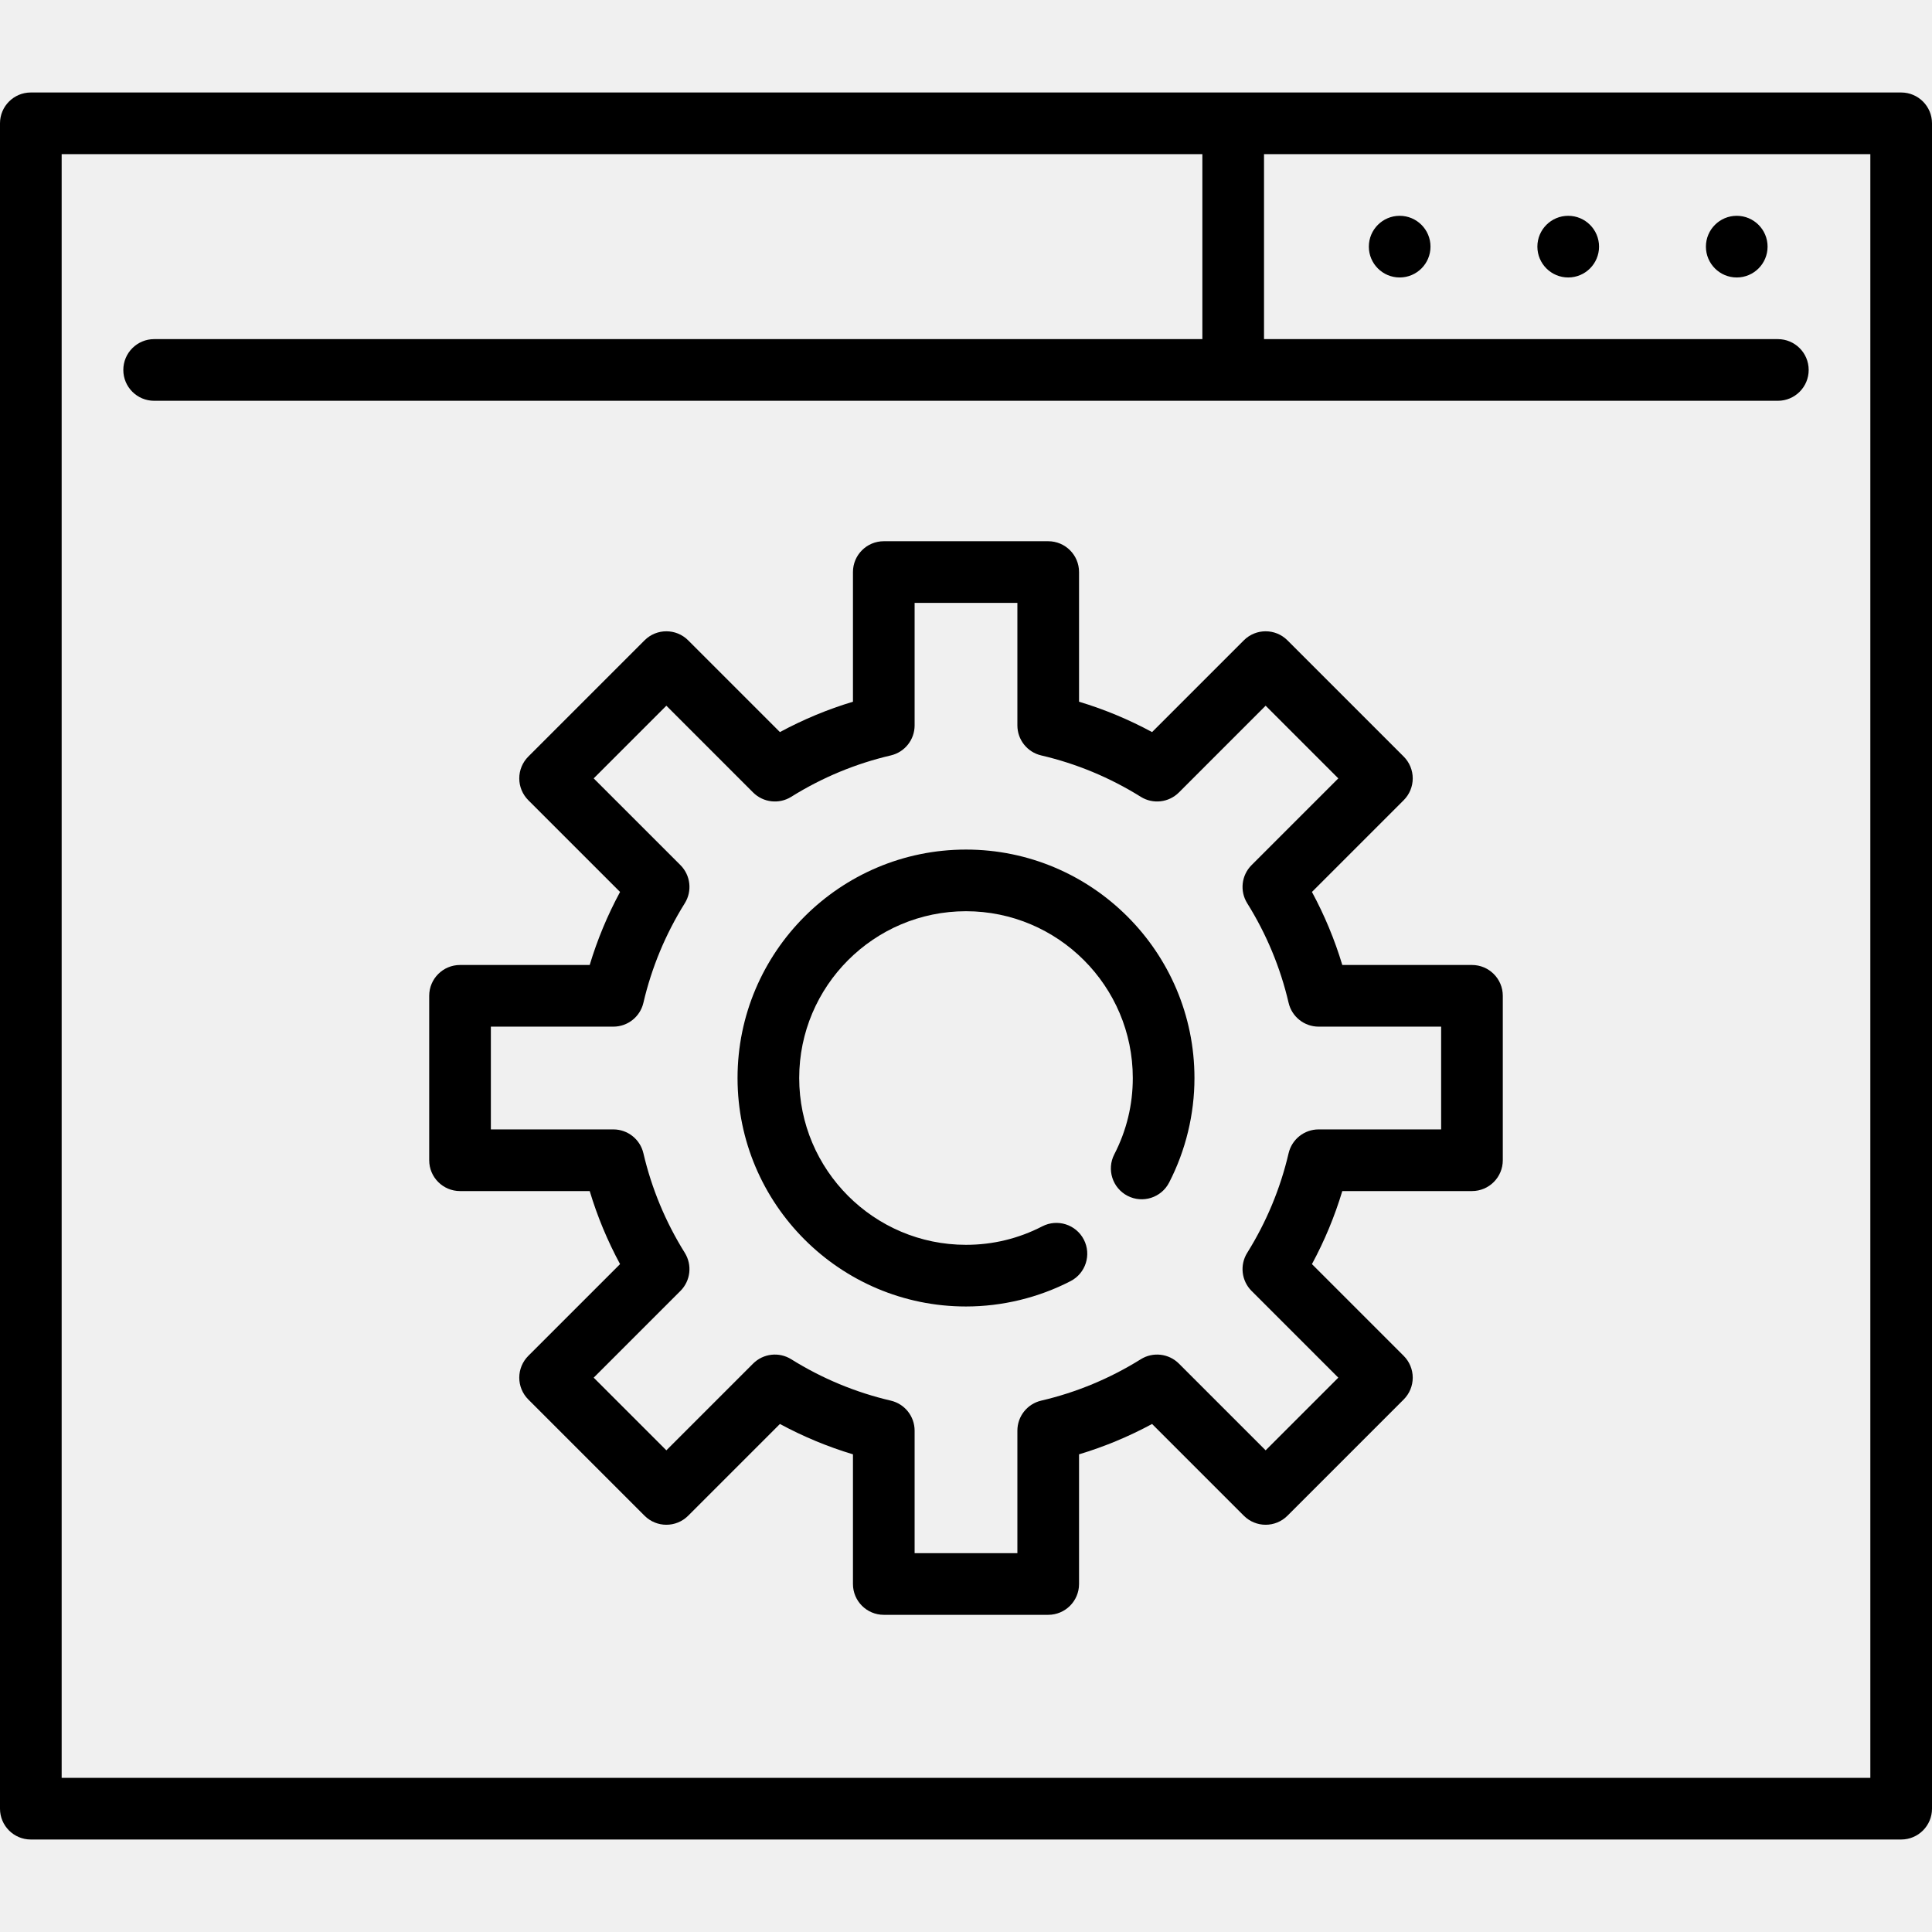
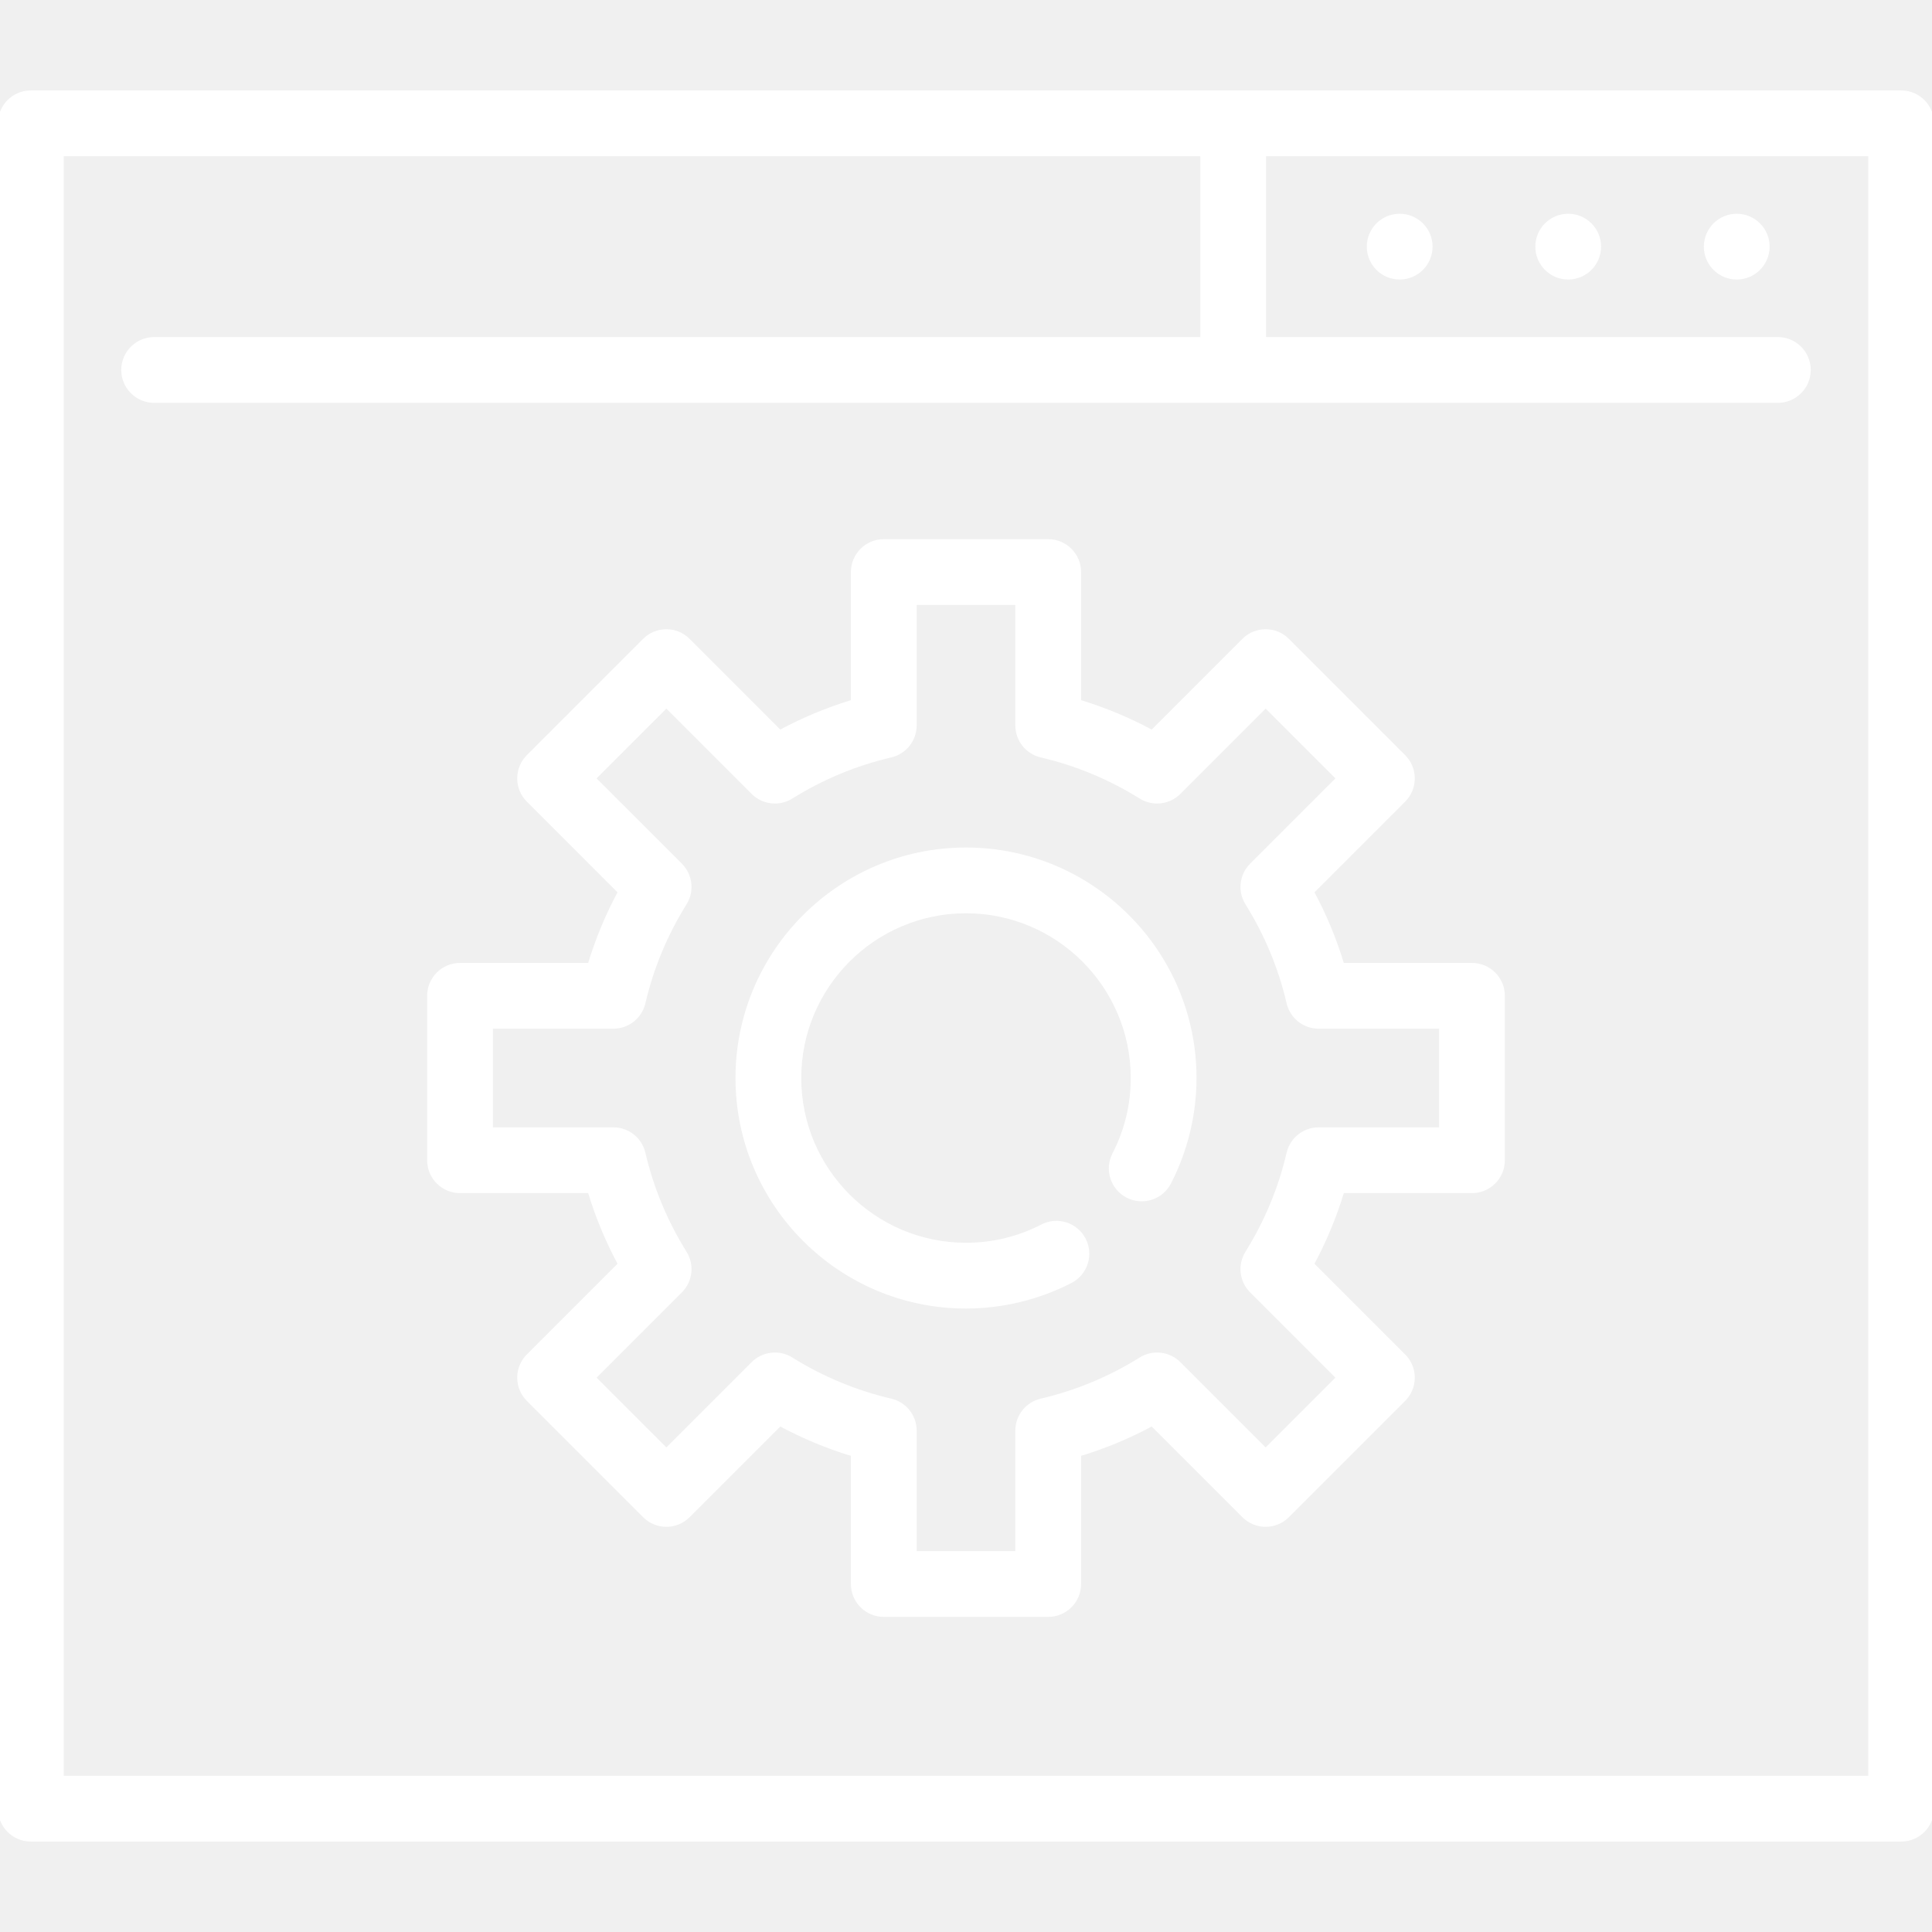
- <svg xmlns="http://www.w3.org/2000/svg" fill="#000000" height="800px" width="800px" version="1.1" id="Capa_1" viewBox="0 0 470 470" xml:space="preserve">
+ <svg xmlns="http://www.w3.org/2000/svg" fill="#ffffff" height="800px" width="800px" version="1.1" id="Capa_1" viewBox="0 0 470 470" xml:space="preserve" stroke="#ffffff">
  <g id="SVGRepo_bgCarrier" stroke-width="0" />
  <g id="SVGRepo_tracerCarrier" stroke-linecap="round" stroke-linejoin="round" />
  <g id="SVGRepo_iconCarrier">
    <g>
      <path d="M462.5,22.5H7.5C3.357,22.5,0,25.857,0,30v410c0,4.143,3.357,7.5,7.5,7.5h455c4.143,0,7.5-3.357,7.5-7.5V30 C470,25.857,466.643,22.5,462.5,22.5z M455,432.5H15v-395h277.5v45h-255c-4.143,0-7.5,3.357-7.5,7.5s3.357,7.5,7.5,7.5h395 c4.143,0,7.5-3.357,7.5-7.5s-3.357-7.5-7.5-7.5h-125v-45H455V432.5z" />
      <circle cx="381.5" cy="60" r="7.5" />
      <circle cx="340.5" cy="60" r="7.5" />
      <circle cx="422.5" cy="60" r="7.5" />
      <path d="M235,206.676c-30.646,0-55.577,24.932-55.577,55.577S204.354,317.83,235,317.83c8.816,0,17.612-2.133,25.436-6.167 c3.682-1.898,5.127-6.422,3.229-10.104c-1.899-3.682-6.422-5.124-10.104-3.229c-5.789,2.985-12.033,4.499-18.561,4.499 c-22.374,0-40.577-18.203-40.577-40.577s18.203-40.577,40.577-40.577s40.577,18.203,40.577,40.577 c0,6.528-1.514,12.772-4.498,18.56c-1.898,3.681-0.453,8.204,3.229,10.104c3.68,1.895,8.203,0.455,10.104-3.229 c4.034-7.821,6.166-16.616,6.166-25.435C290.577,231.607,265.646,206.676,235,206.676z" />
      <path d="M358.087,234.753h-31.543c-1.851-6.15-4.322-12.095-7.387-17.767l22.324-22.323c1.406-1.407,2.196-3.314,2.196-5.304 s-0.79-3.896-2.196-5.304l-28.284-28.284c-2.93-2.928-7.678-2.928-10.607,0l-22.323,22.324c-5.672-3.064-11.616-5.536-17.767-7.387 v-31.543c0-4.143-3.357-7.5-7.5-7.5h-40c-4.143,0-7.5,3.357-7.5,7.5v31.543c-6.15,1.851-12.095,4.322-17.767,7.387l-22.323-22.324 c-2.93-2.928-7.678-2.928-10.607,0l-28.284,28.284c-1.406,1.407-2.196,3.314-2.196,5.304s0.79,3.896,2.196,5.304l22.324,22.323 c-3.064,5.672-5.536,11.616-7.387,17.767h-31.543c-4.143,0-7.5,3.357-7.5,7.5v40c0,4.143,3.357,7.5,7.5,7.5h31.544 c1.851,6.152,4.321,12.096,7.386,17.767l-22.323,22.322c-1.407,1.407-2.197,3.314-2.197,5.304s0.79,3.896,2.196,5.304 l28.284,28.284c2.929,2.927,7.678,2.929,10.606,0l22.324-22.323c5.672,3.064,11.616,5.536,17.767,7.387v31.542 c0,4.143,3.357,7.5,7.5,7.5h40c4.143,0,7.5-3.357,7.5-7.5v-31.542c6.15-1.851,12.095-4.322,17.767-7.387l22.324,22.323 c2.928,2.928,7.677,2.928,10.606,0l28.284-28.284c1.406-1.407,2.196-3.314,2.196-5.304s-0.79-3.896-2.197-5.304l-22.323-22.322 c3.064-5.672,5.535-11.615,7.386-17.767h31.544c4.143,0,7.5-3.357,7.5-7.5v-40C365.587,238.11,362.229,234.753,358.087,234.753z M350.587,274.753h-29.802c-3.486,0-6.513,2.402-7.305,5.798c-1.995,8.563-5.383,16.712-10.069,24.223 c-1.848,2.961-1.408,6.805,1.061,9.273l21.1,21.099l-17.678,17.678l-21.101-21.1c-2.468-2.467-6.31-2.906-9.272-1.06 c-7.511,4.687-15.661,8.074-24.223,10.069c-3.396,0.792-5.798,3.818-5.798,7.305v29.801h-25v-29.801 c0-3.486-2.402-6.513-5.798-7.305c-8.562-1.995-16.712-5.383-24.223-10.069c-2.962-1.847-6.807-1.406-9.272,1.06l-21.101,21.1 l-17.678-17.678l21.1-21.099c2.469-2.469,2.908-6.313,1.06-9.274c-4.685-7.508-8.072-15.657-10.068-24.222 c-0.792-3.396-3.818-5.798-7.305-5.798h-29.802v-25h29.802c3.486,0,6.513-2.402,7.305-5.798 c1.995-8.562,5.383-16.712,10.069-24.223c1.848-2.961,1.408-6.805-1.06-9.273l-21.101-21.1l17.678-17.678l21.1,21.101 c2.468,2.468,6.312,2.908,9.273,1.06c7.511-4.687,15.661-8.074,24.223-10.069c3.396-0.792,5.798-3.818,5.798-7.305v-29.802h25 v29.802c0,3.486,2.402,6.513,5.798,7.305c8.562,1.995,16.712,5.383,24.223,10.069c2.962,1.848,6.807,1.405,9.273-1.06l21.1-21.101 l17.678,17.678l-21.101,21.1c-2.468,2.469-2.907,6.313-1.06,9.273c4.687,7.511,8.074,15.661,10.069,24.223 c0.792,3.396,3.818,5.798,7.305,5.798h29.802V274.753z" />
    </g>
  </g>
</svg>
